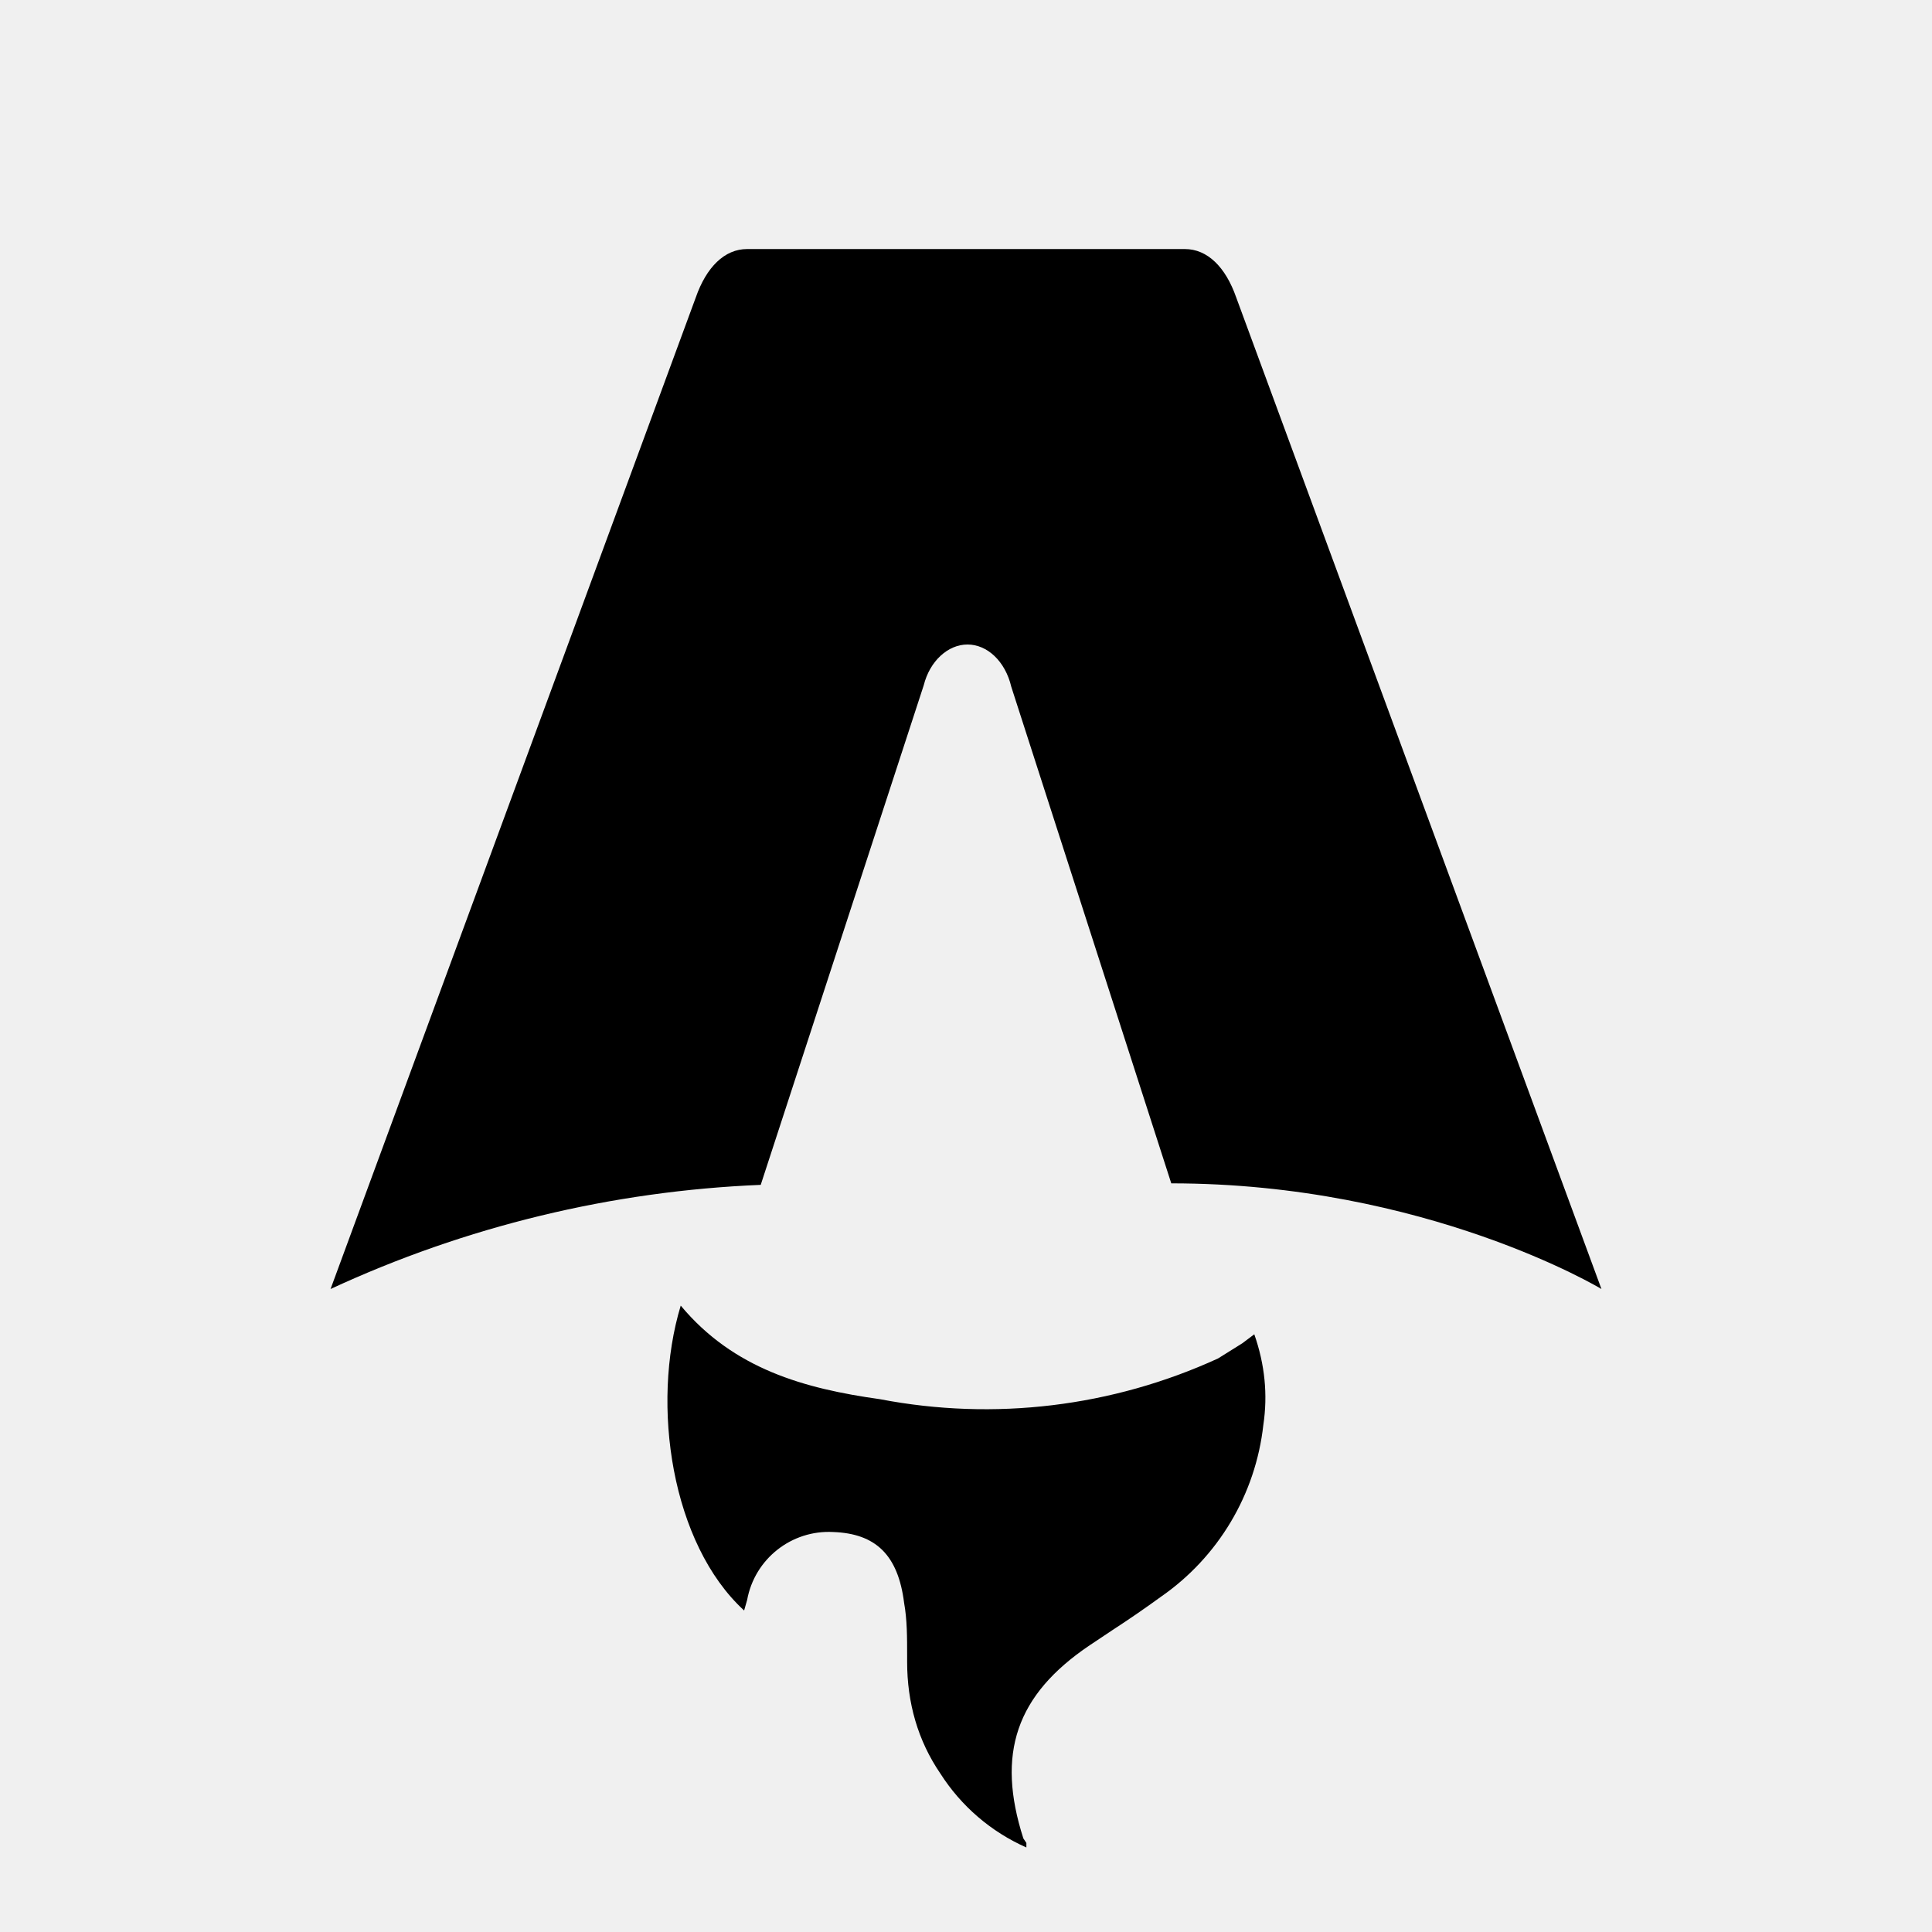
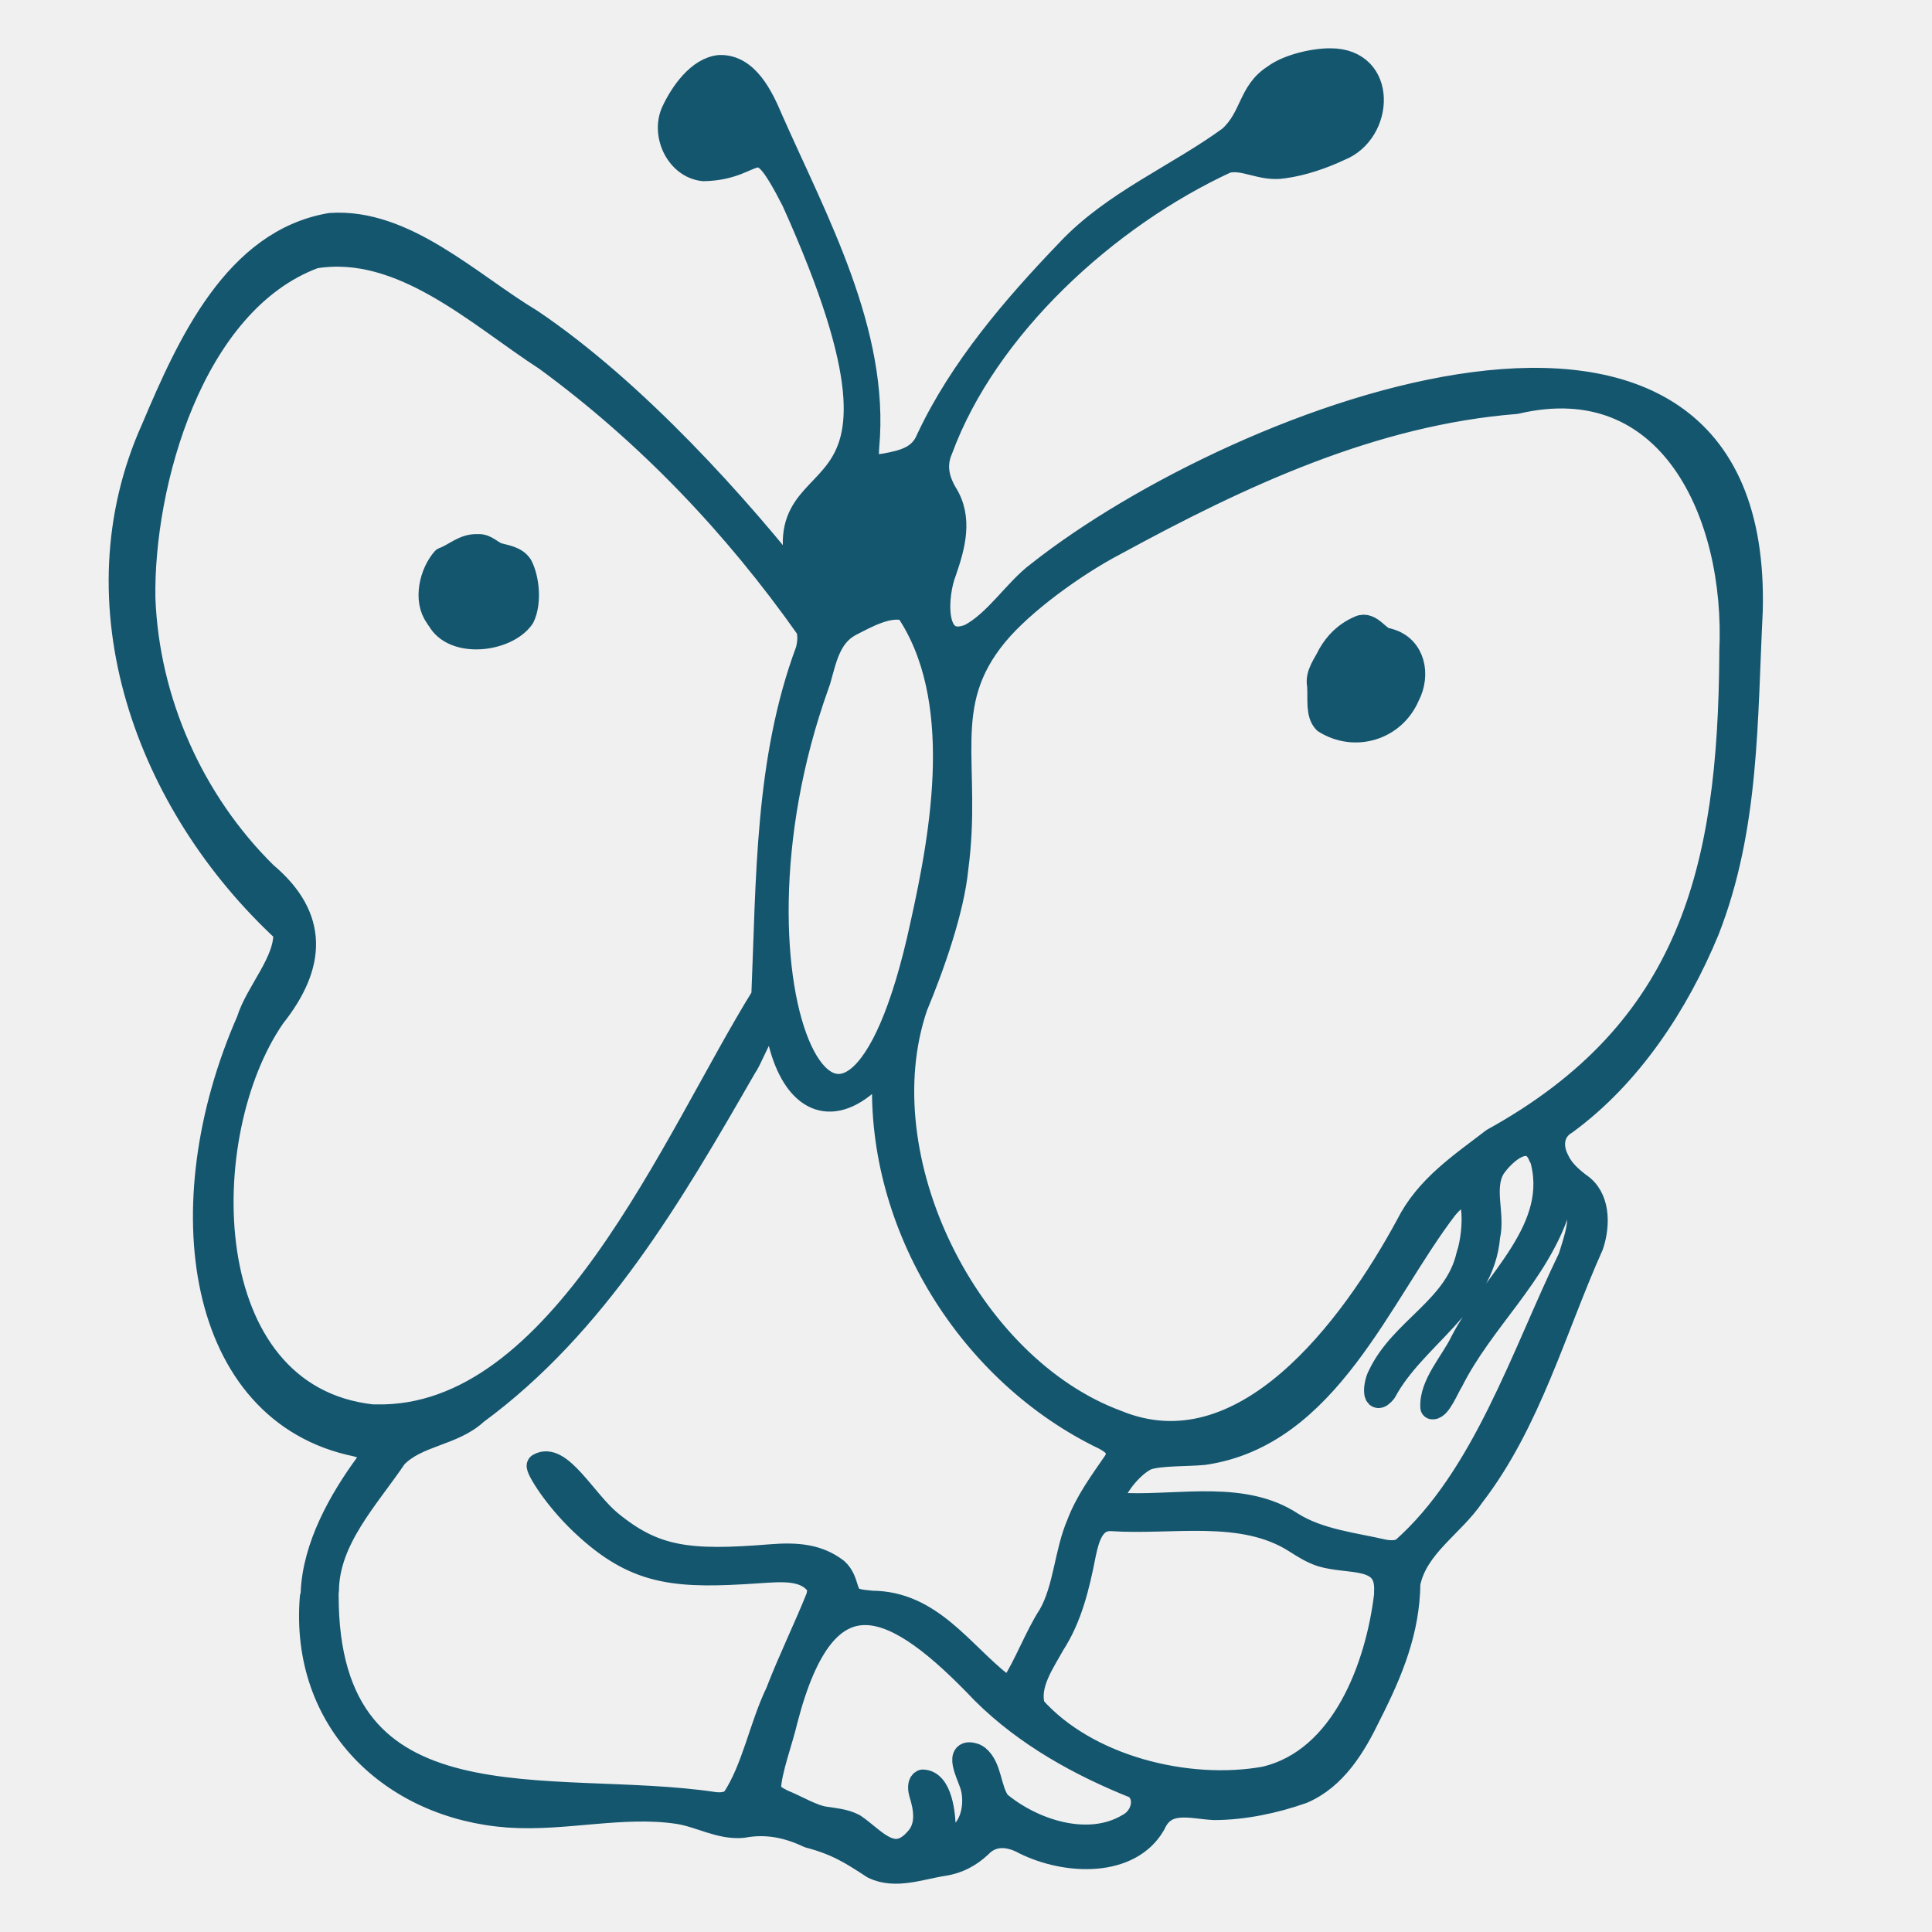
- <svg xmlns="http://www.w3.org/2000/svg" fill="none" viewBox="0 0 128 128">
-   <path d="M50.4 78.5a75.1 75.1 0 0 0-28.5 6.9l24.2-65.7c.7-2 1.9-3.2 3.4-3.2h29c1.5 0 2.7 1.2 3.4 3.2l24.2 65.7s-11.6-7-28.5-7L67 45.5c-.4-1.7-1.6-2.8-2.9-2.8-1.3 0-2.5 1.1-2.9 2.7L50.4 78.5Zm-1.1 28.2Zm-4.2-20.2c-2 6.6-.6 15.8 4.2 20.2a17.5 17.5 0 0 1 .2-.7 5.5 5.5 0 0 1 5.7-4.5c2.8.1 4.3 1.5 4.7 4.7.2 1.1.2 2.3.2 3.5v.4c0 2.7.7 5.2 2.2 7.4a13 13 0 0 0 5.7 4.9v-.3l-.2-.3c-1.8-5.6-.5-9.5 4.4-12.8l1.5-1a73 73 0 0 0 3.2-2.2 16 16 0 0 0 6.8-11.4c.3-2 .1-4-.6-6l-.8.6-1.6 1a37 37 0 0 1-22.4 2.7c-5-.7-9.7-2-13.2-6.2Z" />
-   <style>
-         path { fill: #000; }
-         @media (prefers-color-scheme: dark) {
-             path { fill: #FFF; }
-         }
-     </style>
+ <svg xmlns="http://www.w3.org/2000/svg" width="32" height="32" viewBox="0 0 32 32" fill="none">
+   <path d="M5.166 26.455C4.997 28.514 6.5 29.933 8.426 30.071C9.361 30.135 10.31 29.873 11.232 30.011C11.594 30.066 11.933 30.278 12.305 30.241C12.69 30.168 13.047 30.241 13.396 30.407C13.864 30.532 14.088 30.674 14.469 30.923C14.835 31.098 15.253 30.928 15.629 30.872C15.867 30.835 16.06 30.73 16.229 30.573C16.44 30.352 16.72 30.379 16.972 30.518C17.669 30.863 18.714 30.9 19.108 30.209C19.305 29.771 19.732 29.928 20.108 29.946C20.594 29.946 21.116 29.836 21.57 29.675C22.111 29.444 22.428 28.915 22.675 28.403C23.047 27.671 23.317 27.003 23.326 26.224C23.45 25.607 24.055 25.266 24.39 24.769C25.325 23.557 25.742 22.005 26.361 20.623C26.476 20.278 26.471 19.826 26.15 19.619C26.008 19.509 25.871 19.389 25.793 19.218C25.674 18.993 25.697 18.73 25.93 18.592C26.994 17.813 27.773 16.63 28.278 15.409C28.947 13.704 28.906 11.913 28.997 10.116C29.167 3.571 20.539 6.855 17.197 9.499C16.825 9.775 16.504 10.3 16.069 10.531C15.413 10.798 15.496 9.835 15.642 9.467C15.789 9.043 15.917 8.582 15.656 8.172C15.514 7.928 15.473 7.693 15.583 7.44C16.33 5.413 18.329 3.584 20.314 2.668C20.612 2.594 20.896 2.815 21.259 2.755C21.57 2.714 21.905 2.599 22.189 2.465C22.891 2.189 22.955 1 22.038 1C21.781 0.996 21.337 1.092 21.107 1.267C20.695 1.53 20.75 1.944 20.374 2.285C19.494 2.926 18.444 3.354 17.692 4.156C16.798 5.086 15.922 6.109 15.376 7.269C15.248 7.587 14.973 7.652 14.648 7.712C14.624 7.712 14.574 7.725 14.547 7.73C14.331 7.771 14.354 7.564 14.363 7.398C14.537 5.51 13.506 3.649 12.768 1.977C12.612 1.608 12.369 1.097 11.92 1.111C11.576 1.143 11.291 1.544 11.145 1.866C10.984 2.248 11.236 2.76 11.654 2.801C12.63 2.783 12.488 2.046 13.144 3.326C15.803 9.227 12.36 7.173 13.35 9.826C12.241 8.398 10.503 6.468 8.793 5.316C7.775 4.704 6.702 3.644 5.474 3.727C3.906 3.994 3.135 5.689 2.539 7.099C1.228 10.006 2.443 13.322 4.726 15.427C4.758 15.925 4.263 16.427 4.116 16.906C2.769 19.974 3.282 23.387 5.9 23.926C6.12 23.981 6.184 24.078 6.079 24.253C5.639 24.852 5.212 25.616 5.18 26.377V26.446L5.166 26.455ZM13.556 11.277C13.657 10.922 13.726 10.531 14.079 10.342C14.359 10.199 14.721 9.992 15.019 10.088C16.023 11.553 15.615 13.792 15.276 15.317C14.028 21.116 11.718 16.399 13.533 11.341L13.556 11.272V11.277ZM6.166 23.461C3.2 23.134 3.181 18.771 4.529 16.832C5.198 15.989 5.253 15.197 4.392 14.474C3.177 13.276 2.438 11.609 2.374 9.909C2.342 8.039 3.158 5.008 5.208 4.248C6.656 4.008 7.926 5.22 9.05 5.947C10.737 7.182 12.185 8.707 13.382 10.406C13.419 10.521 13.41 10.646 13.377 10.775C12.699 12.594 12.726 14.557 12.644 16.5C11.168 18.877 9.302 23.534 6.221 23.461H6.161H6.166ZM5.414 26.344C5.423 25.488 6.083 24.81 6.546 24.124C6.904 23.751 7.5 23.756 7.885 23.396C9.87 21.936 11.122 19.78 12.332 17.675C12.506 17.431 12.754 16.523 12.928 17.274C13.153 18.145 13.685 18.5 14.34 17.947C14.427 17.878 14.579 17.73 14.648 17.813C14.542 20.296 16.069 22.751 18.302 23.82C18.48 23.917 18.581 24.023 18.476 24.212C18.251 24.539 18.008 24.866 17.866 25.243C17.66 25.718 17.65 26.312 17.394 26.759C17.178 27.086 16.981 27.611 16.784 27.901C16.729 27.943 16.665 27.943 16.587 27.901C15.917 27.376 15.413 26.552 14.441 26.547C14.345 26.538 14.253 26.529 14.189 26.51C13.969 26.459 14.056 26.192 13.854 26.008C13.556 25.778 13.213 25.741 12.763 25.778C11.402 25.888 10.838 25.819 10.1 25.211C9.678 24.861 9.27 24.069 8.926 24.271C8.885 24.294 9.21 24.852 9.746 25.326C10.581 26.073 11.236 26.114 12.539 26.026C12.947 25.999 13.345 25.957 13.552 26.252C13.575 26.307 13.57 26.377 13.552 26.45C13.35 26.957 13.079 27.51 12.878 28.035C12.603 28.606 12.488 29.297 12.149 29.808C12.071 29.877 11.965 29.896 11.837 29.882C9.118 29.472 5.4 30.425 5.409 26.413V26.335L5.414 26.344ZM22.959 26.418C22.817 27.606 22.249 29.154 20.951 29.458C19.672 29.689 17.999 29.279 17.114 28.279C16.999 27.91 17.27 27.537 17.439 27.229C17.724 26.791 17.848 26.275 17.953 25.736C18.008 25.478 18.091 25.151 18.402 25.16C19.416 25.23 20.571 24.962 21.456 25.524C21.593 25.612 21.731 25.699 21.887 25.75C22.354 25.893 22.996 25.727 22.959 26.363V26.427V26.418ZM16.156 29.081C15.812 28.951 16.046 29.398 16.096 29.555C16.188 29.831 16.128 30.237 15.89 30.398C15.729 30.513 15.638 30.439 15.629 30.292C15.629 30.052 15.574 29.518 15.285 29.509C15.239 29.527 15.23 29.601 15.253 29.693C15.335 29.951 15.386 30.255 15.179 30.472C14.79 30.914 14.473 30.458 14.139 30.237C13.987 30.158 13.809 30.145 13.662 30.122C13.456 30.094 13.185 29.928 12.965 29.84C12.873 29.794 12.745 29.73 12.736 29.619C12.749 29.315 12.933 28.832 13.011 28.495C13.68 25.902 14.835 26.501 16.289 28.03C17.004 28.74 17.903 29.233 18.815 29.596C19.026 29.776 18.93 30.103 18.705 30.227C18.031 30.642 17.096 30.329 16.541 29.863C16.376 29.642 16.403 29.274 16.192 29.104L16.156 29.081ZM25.527 19.149C25.898 20.356 24.72 21.245 24.216 22.231C24.06 22.558 23.702 22.936 23.725 23.309C23.835 23.323 23.973 22.972 24.037 22.876C24.541 21.872 25.435 21.13 25.802 20.043C25.852 19.928 25.967 19.771 26.077 19.872C26.261 20.112 26.095 20.545 26.008 20.831C25.229 22.438 24.582 24.483 23.23 25.672C23.134 25.718 23.037 25.718 22.923 25.699C22.428 25.584 21.841 25.524 21.392 25.239C20.608 24.723 19.581 24.958 18.668 24.93C18.535 24.925 18.425 24.907 18.407 24.852C18.476 24.589 18.769 24.253 18.989 24.152C19.2 24.073 19.677 24.092 19.943 24.064C21.988 23.765 22.849 21.439 23.945 20.006C24.523 19.315 24.445 20.444 24.321 20.789C24.124 21.669 23.216 22.014 22.854 22.784C22.781 22.908 22.739 23.281 22.932 23.046C23.418 22.139 24.555 21.59 24.647 20.48C24.734 20.103 24.532 19.683 24.734 19.338C24.936 19.048 25.316 18.758 25.495 19.103L25.518 19.154L25.527 19.149ZM28.677 10.844C28.654 14.391 28.021 17.067 24.734 18.882C24.193 19.297 23.634 19.665 23.317 20.296C22.391 22.005 20.603 24.423 18.494 23.553C16.032 22.641 14.308 19.191 15.165 16.671C15.445 15.998 15.771 15.073 15.839 14.382C16.069 12.65 15.528 11.678 16.495 10.508C16.926 9.983 17.797 9.351 18.466 9.001C20.562 7.859 22.739 6.846 25.11 6.657C27.659 6.058 28.782 8.509 28.677 10.789V10.848V10.844ZM22.987 10.604C22.84 10.609 22.703 10.31 22.519 10.397C22.276 10.503 22.13 10.664 22.024 10.848C21.956 10.996 21.809 11.166 21.85 11.355C21.864 11.59 21.823 11.82 21.946 11.949C22.437 12.258 23.083 12.069 23.317 11.521C23.5 11.171 23.404 10.729 23.019 10.614L22.978 10.604H22.987ZM7.262 10.241C7.5 10.715 8.389 10.609 8.655 10.222C8.774 9.978 8.733 9.586 8.623 9.374C8.541 9.246 8.38 9.227 8.247 9.19C8.133 9.153 8.046 9.034 7.913 9.047C7.688 9.034 7.532 9.199 7.349 9.264C7.147 9.494 7.041 9.936 7.234 10.204L7.257 10.241H7.262Z" fill="#15566F" stroke="#15566F" stroke-width="0.4" stroke-linecap="round" stroke-linejoin="round" />
</svg>
